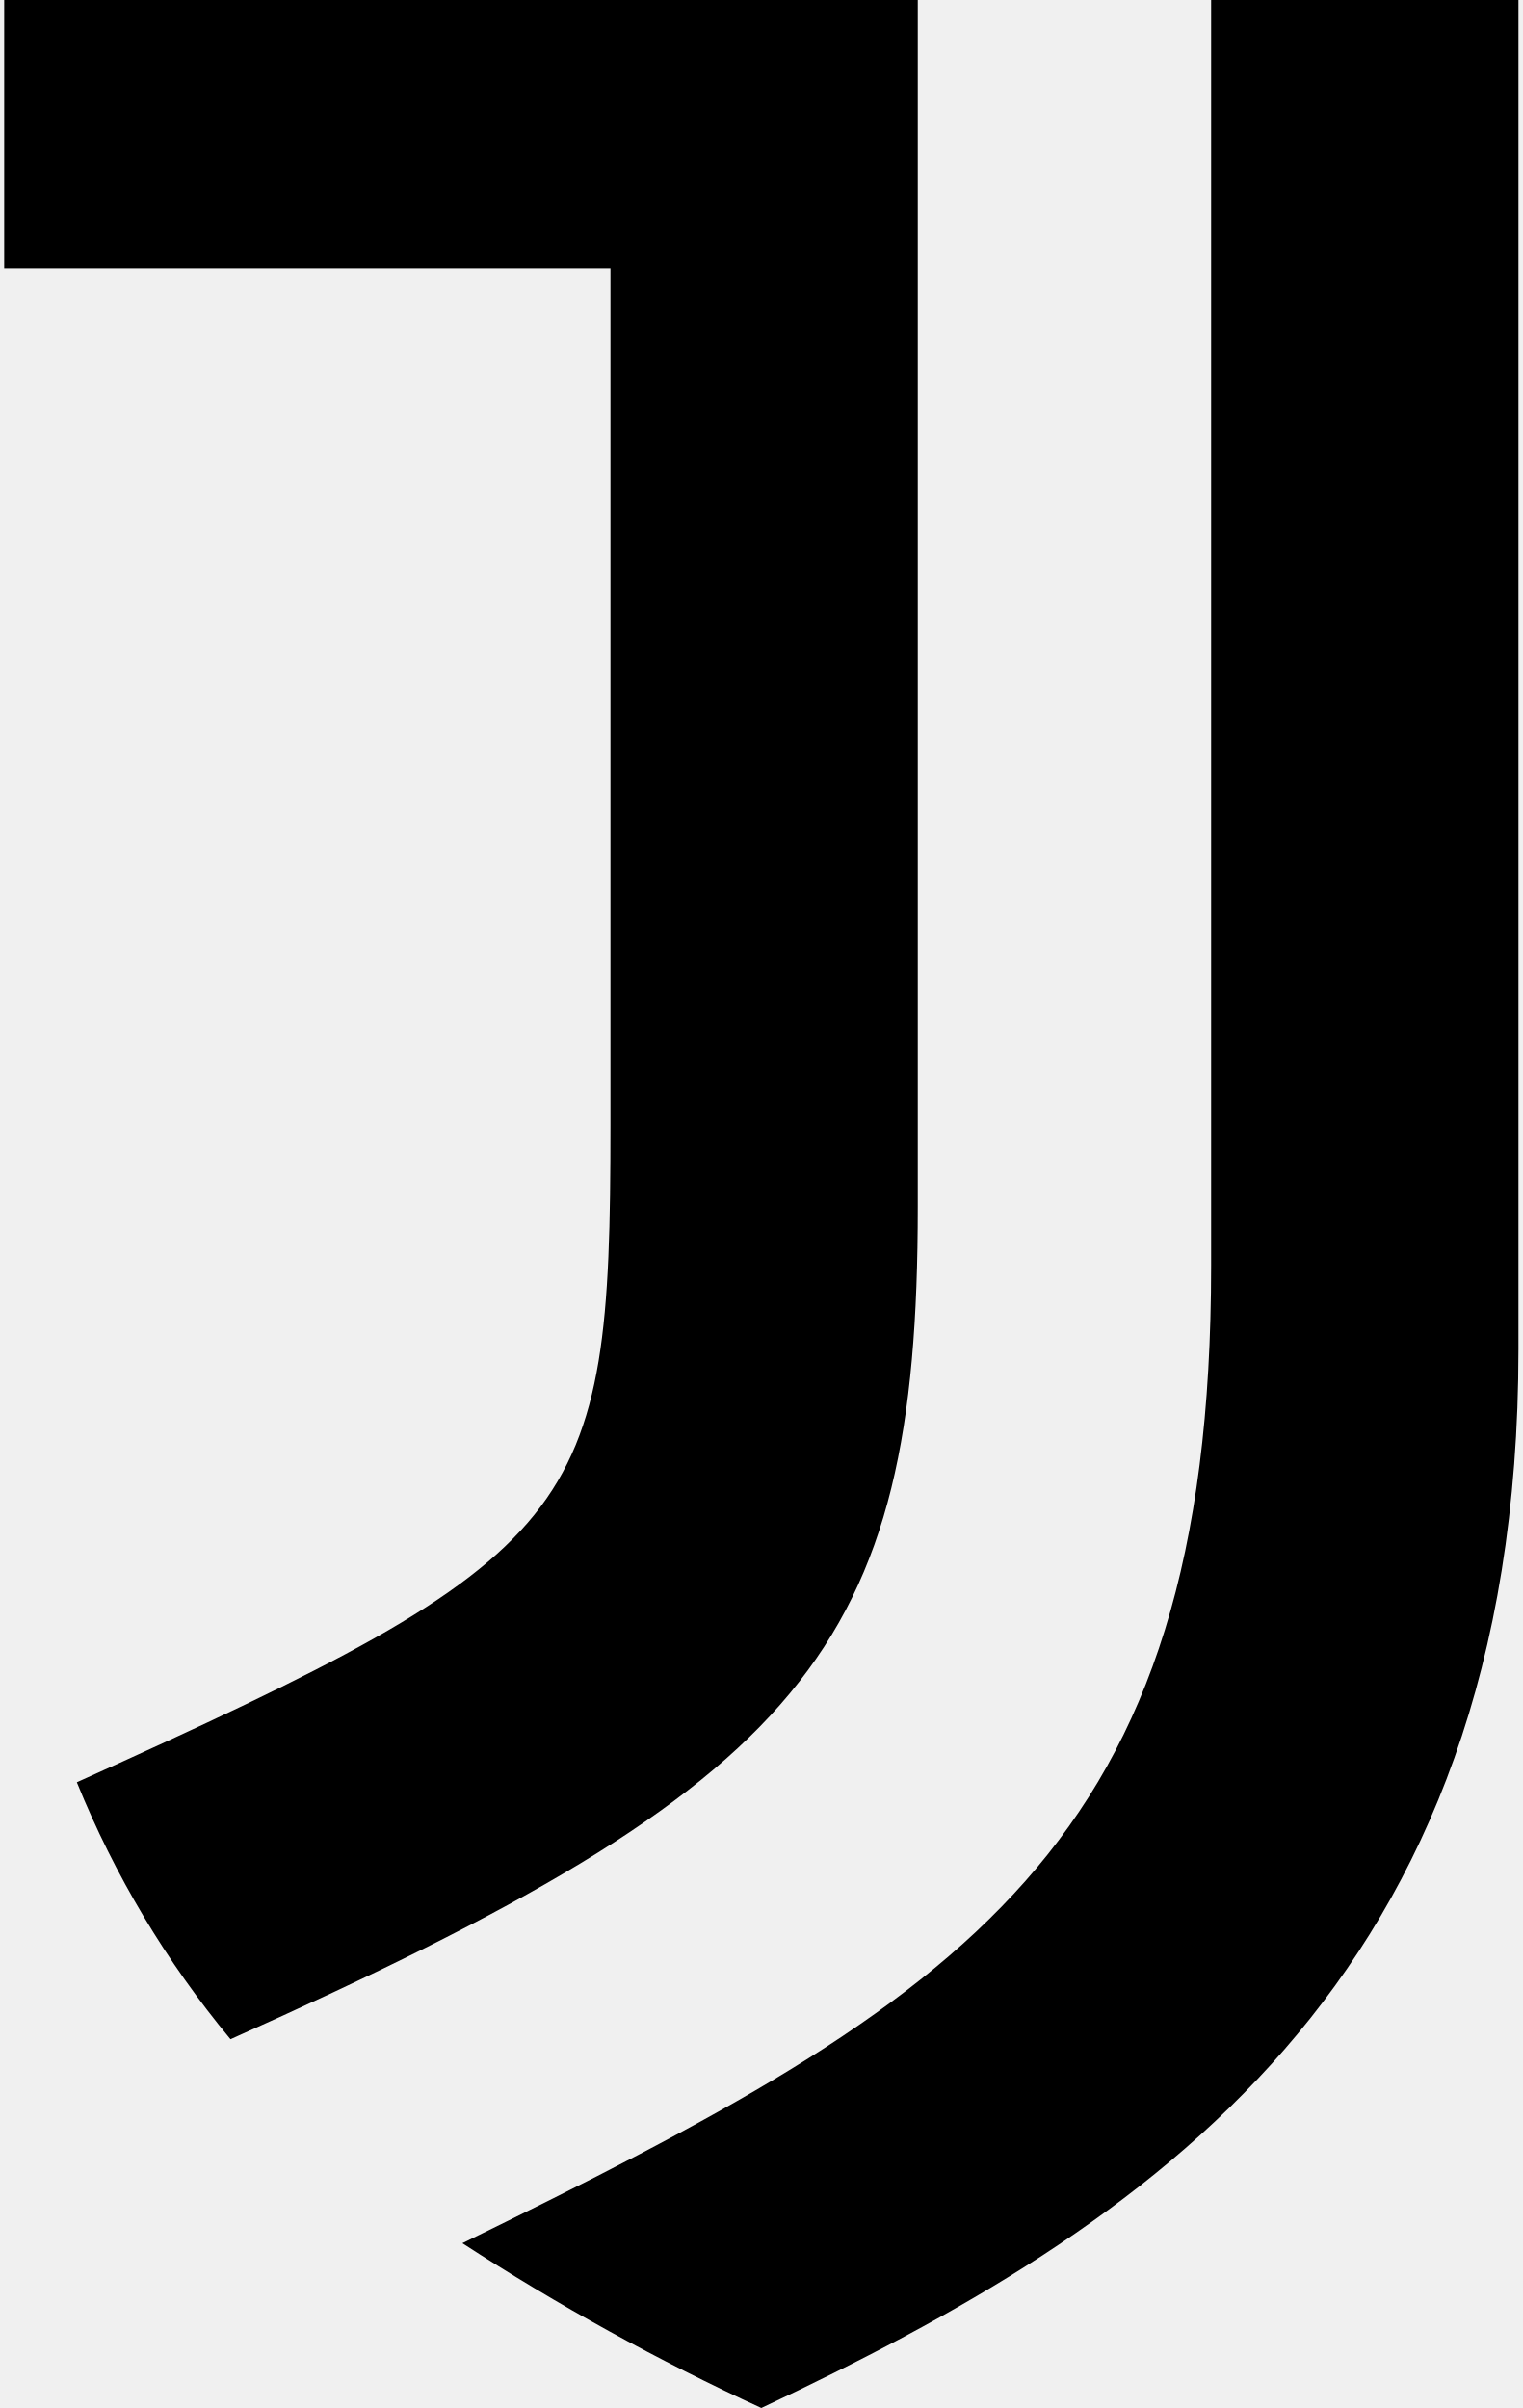
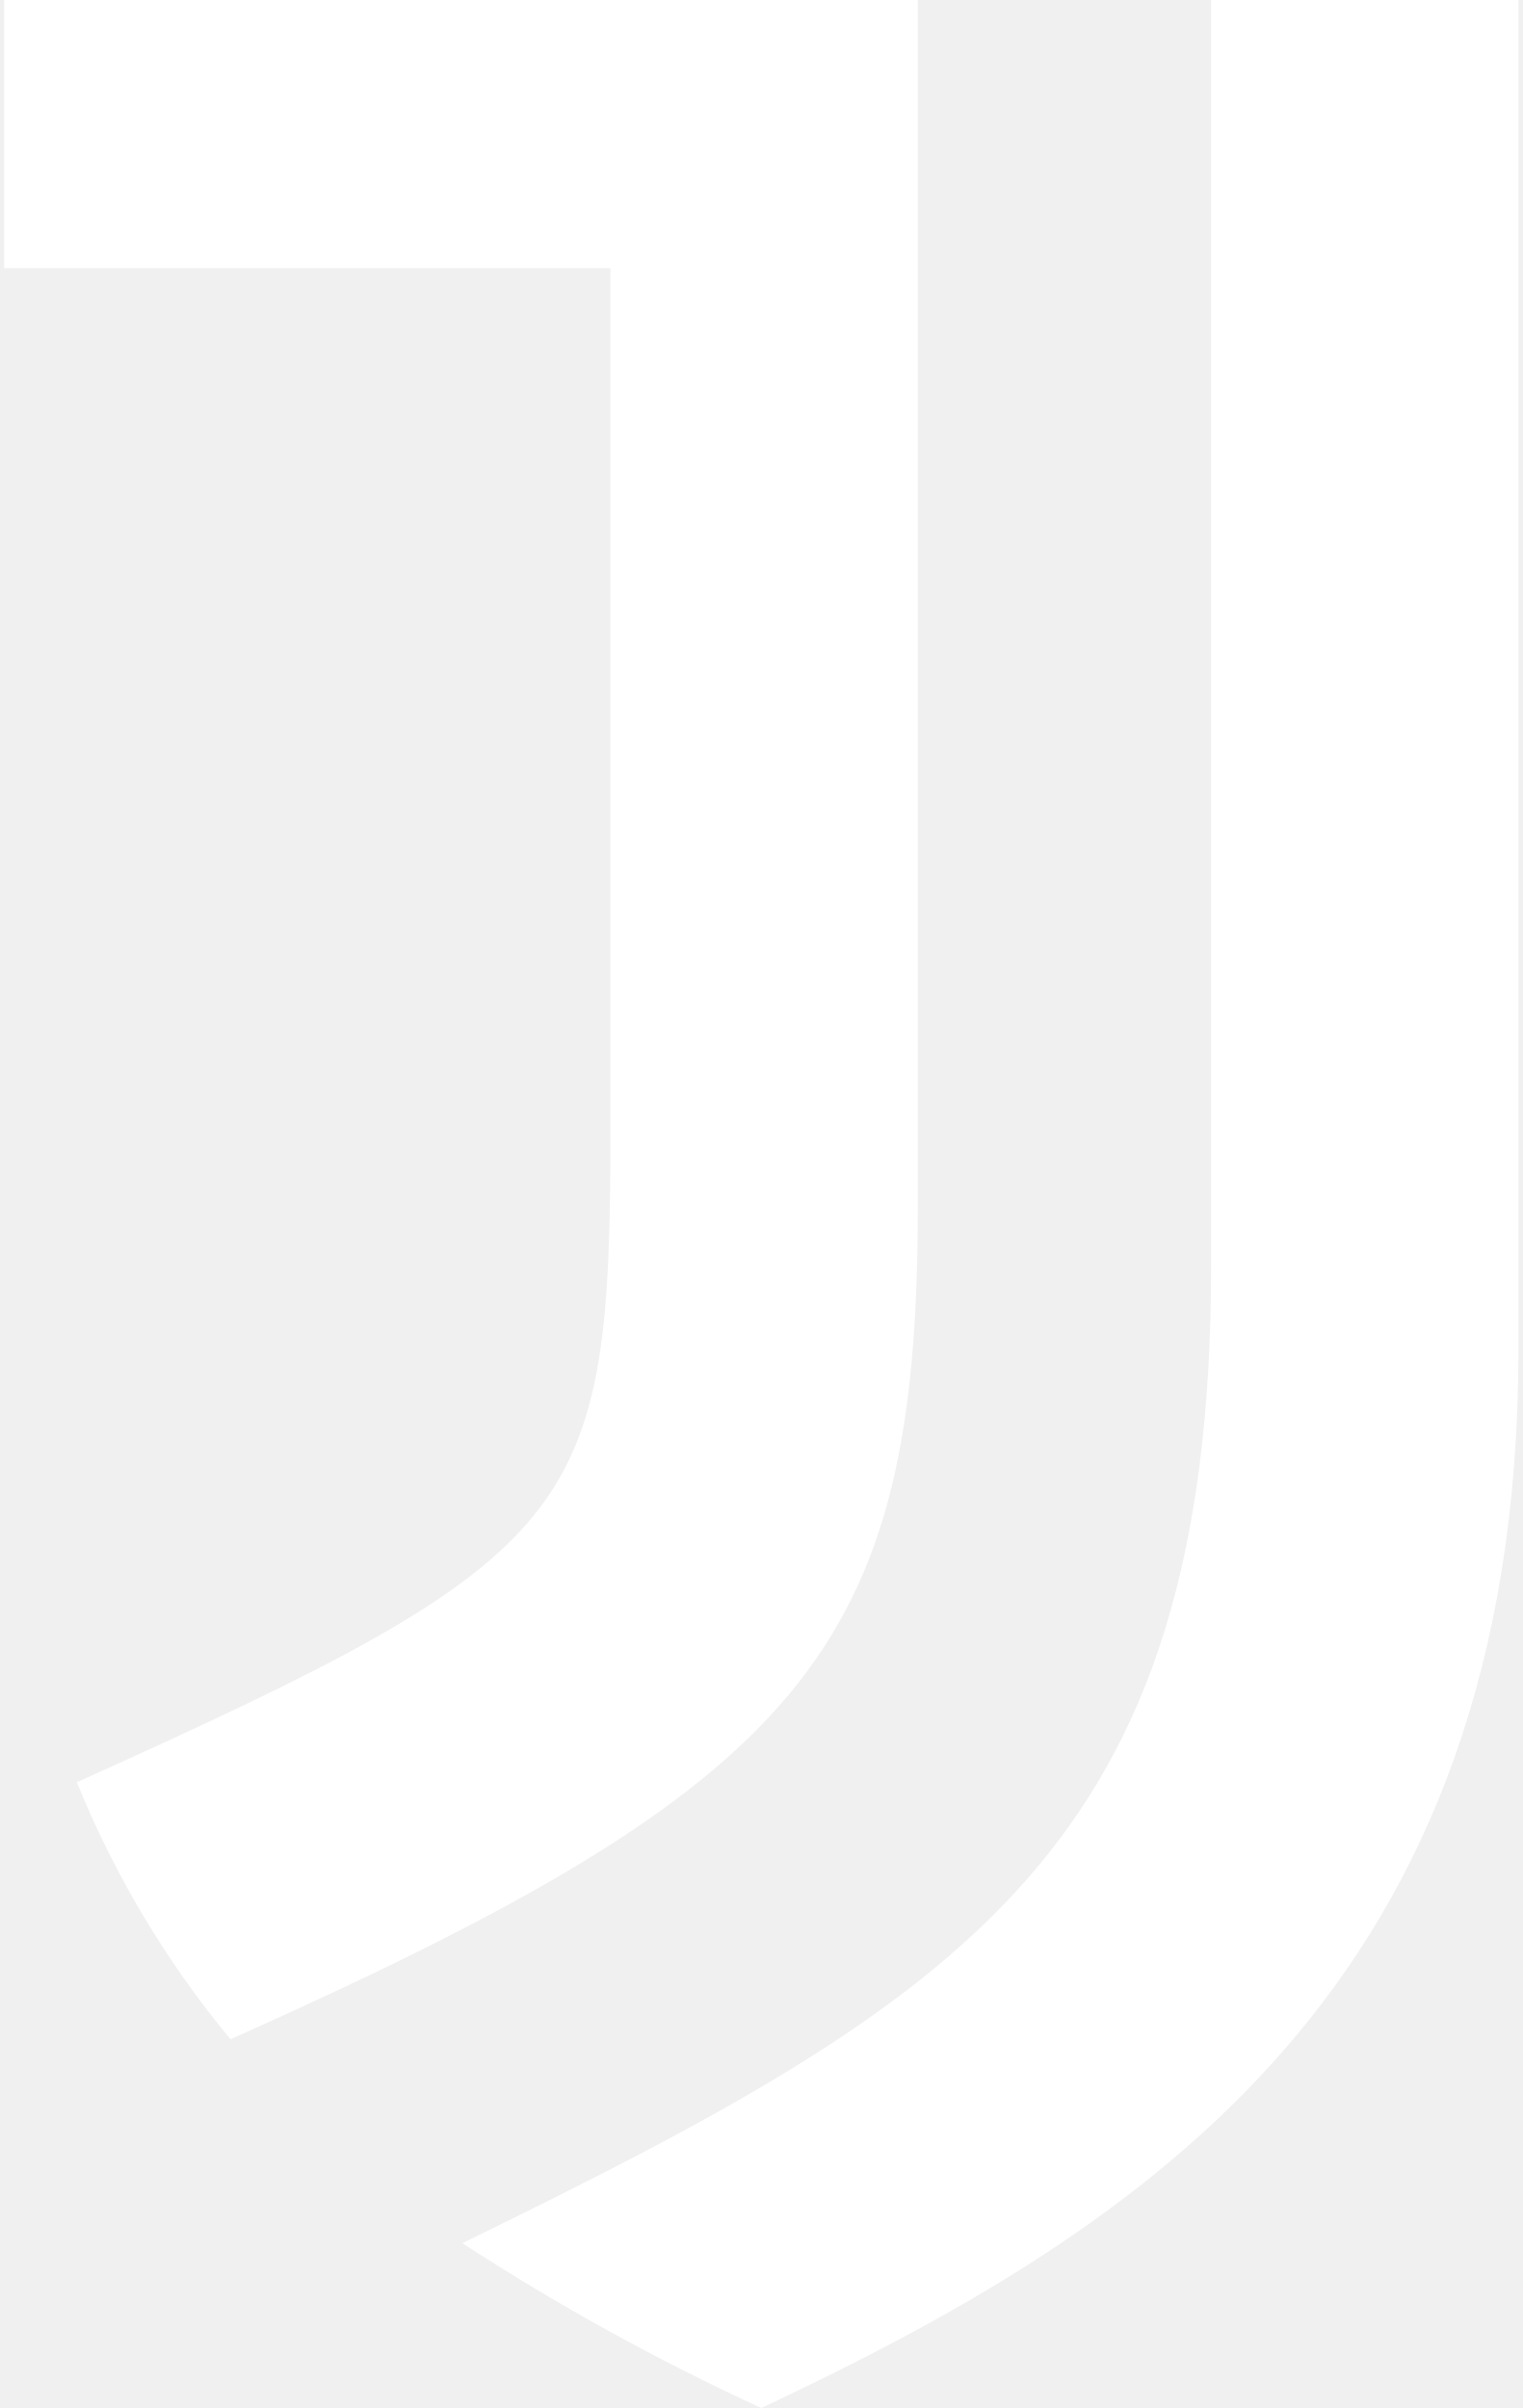
<svg xmlns="http://www.w3.org/2000/svg" width="163.5" height="258.6" viewBox="0 0 54.2 86.2">
-   <path id="j-icon" d="M43.2,45.3c0,20.9-8.8,26.2-26.8,35a83.82,83.82,0,0,0,10.7,5.9c13.8-6.5,27.1-15.1,27.1-37.9V0h-11ZM32.7,0H0V9.6H21.7V40.3c0,14-.9,15.3-19.1,23.5A35.066,35.066,0,0,0,8.1,73c20.6-9.2,24.6-13.9,24.6-29.8Z" />
+   <path id="j-icon" fill="#fff" d="M43.2,45.3c0,20.9-8.8,26.2-26.8,35a83.82,83.82,0,0,0,10.7,5.9c13.8-6.5,27.1-15.1,27.1-37.9V0h-11ZM32.7,0H0V9.6H21.7V40.3c0,14-.9,15.3-19.1,23.5A35.066,35.066,0,0,0,8.1,73c20.6-9.2,24.6-13.9,24.6-29.8Z" />
</svg>
